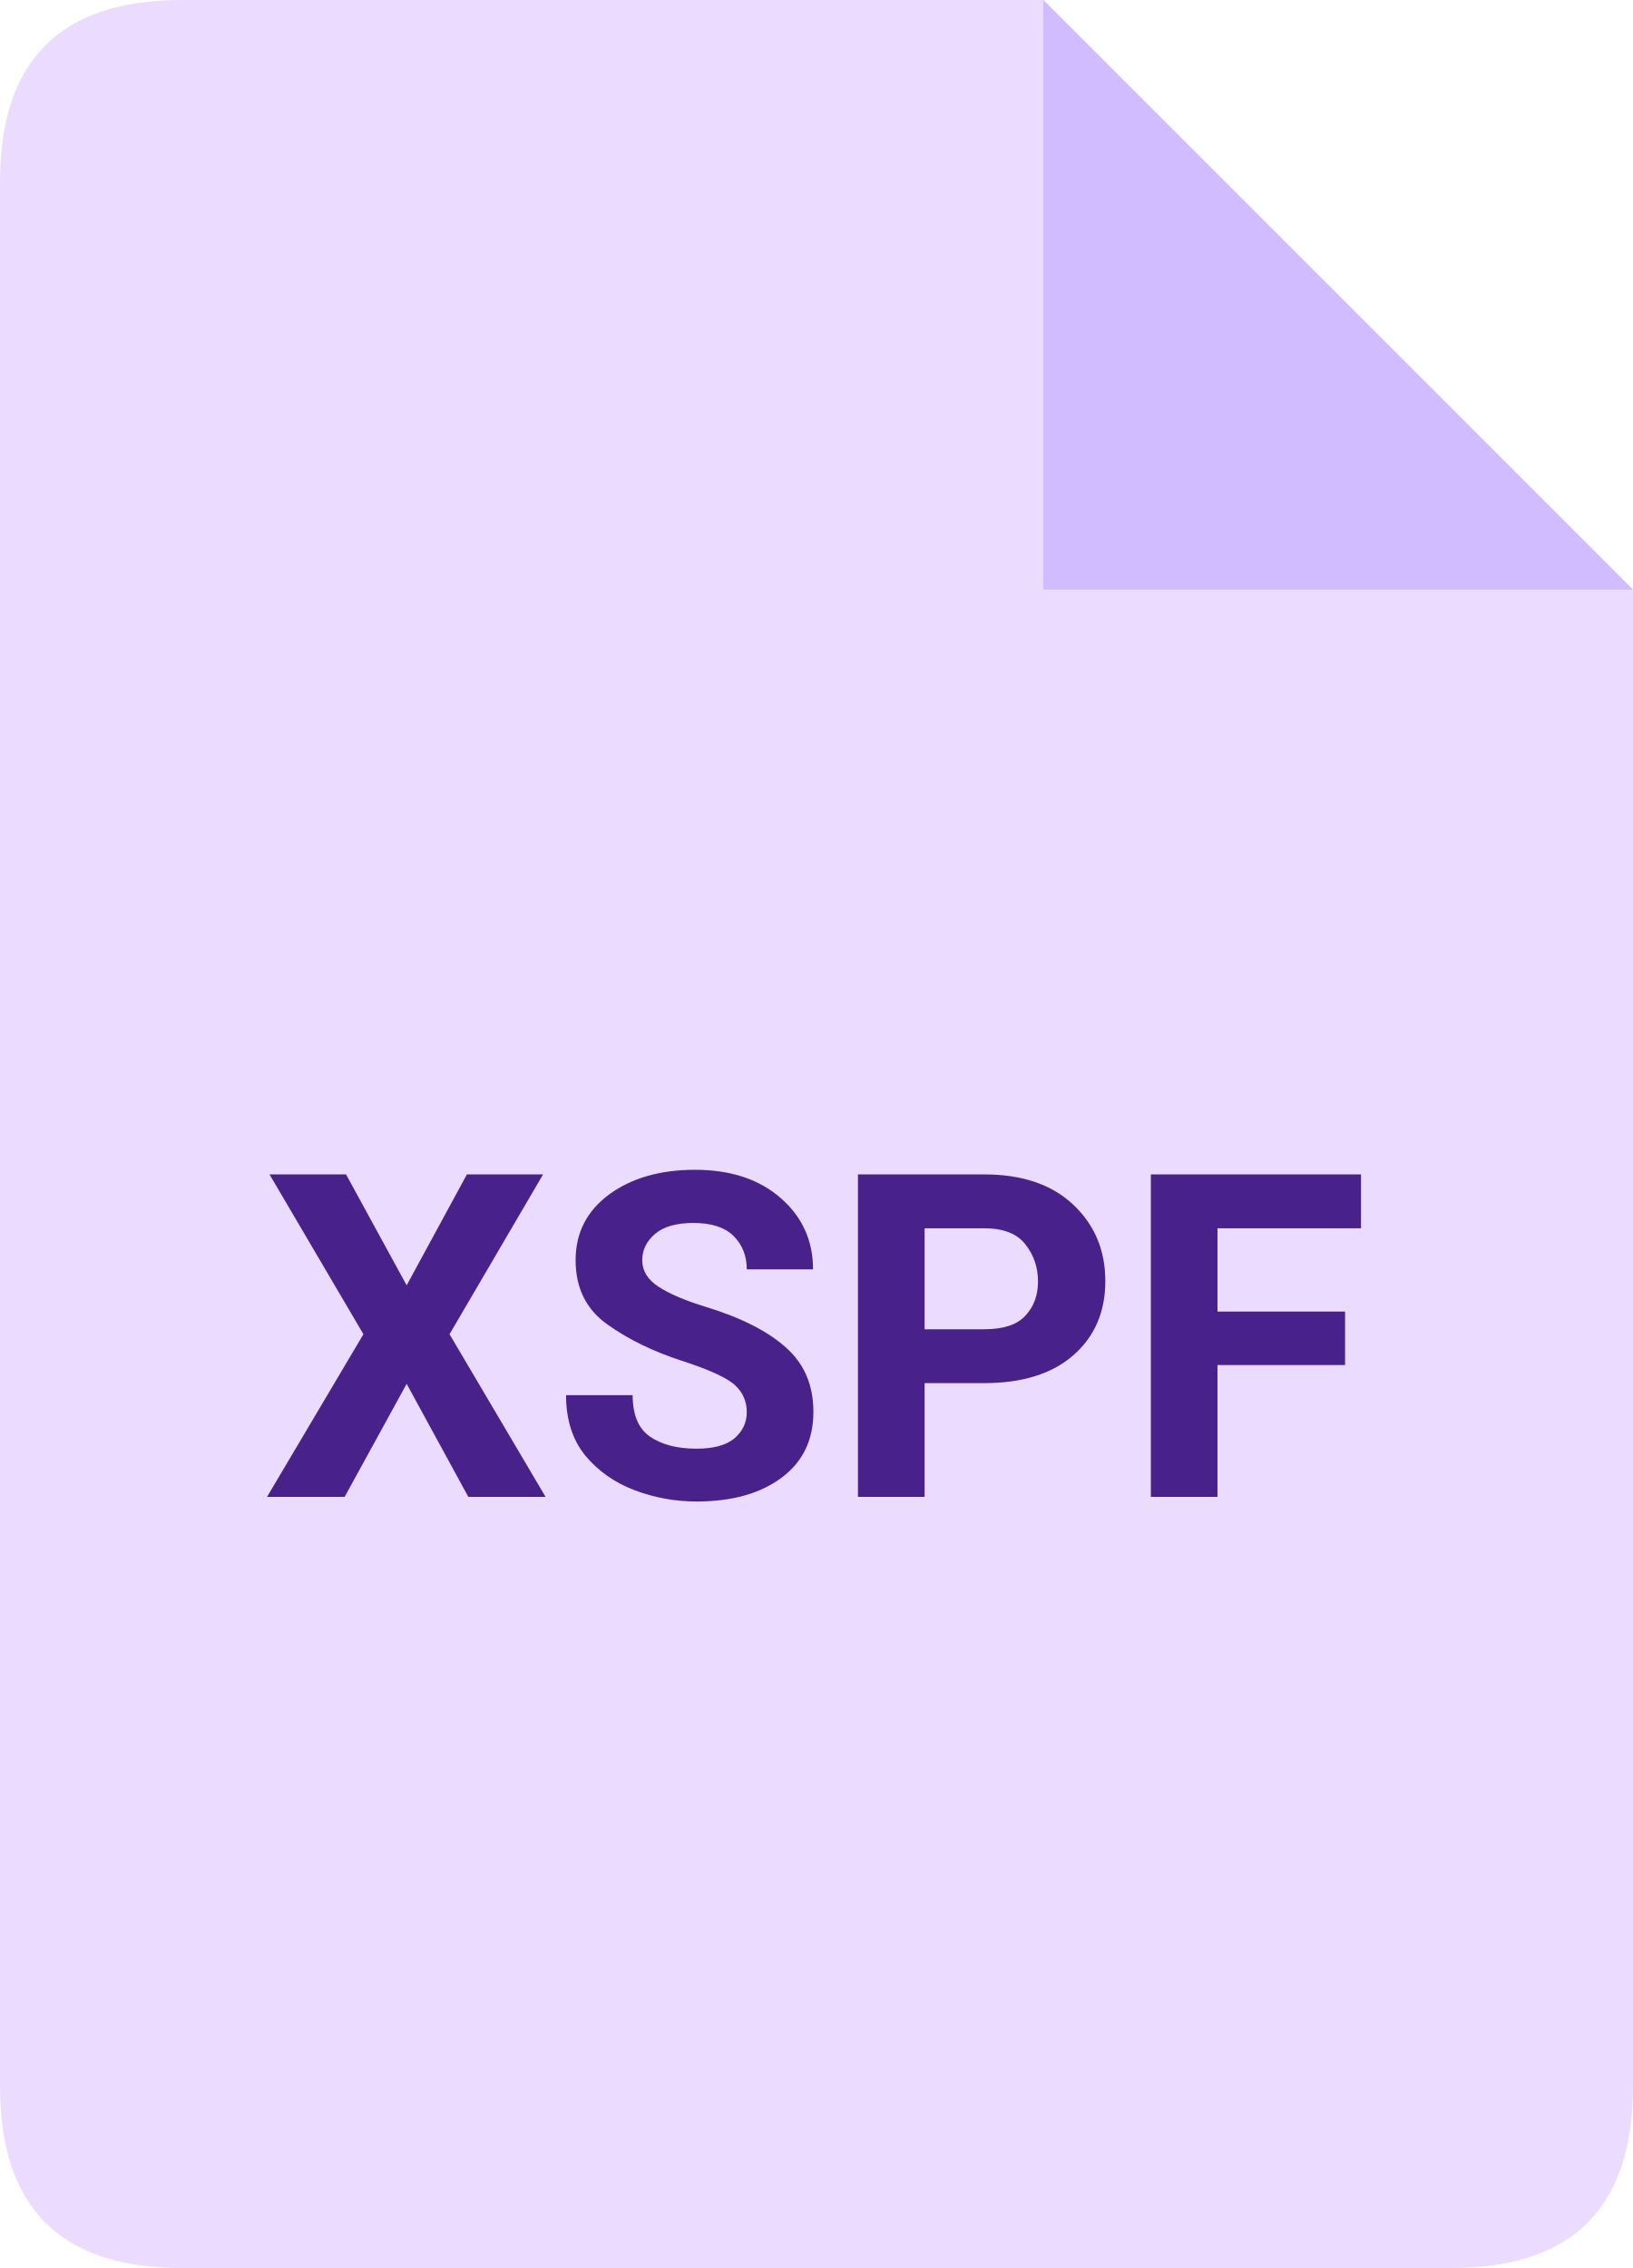
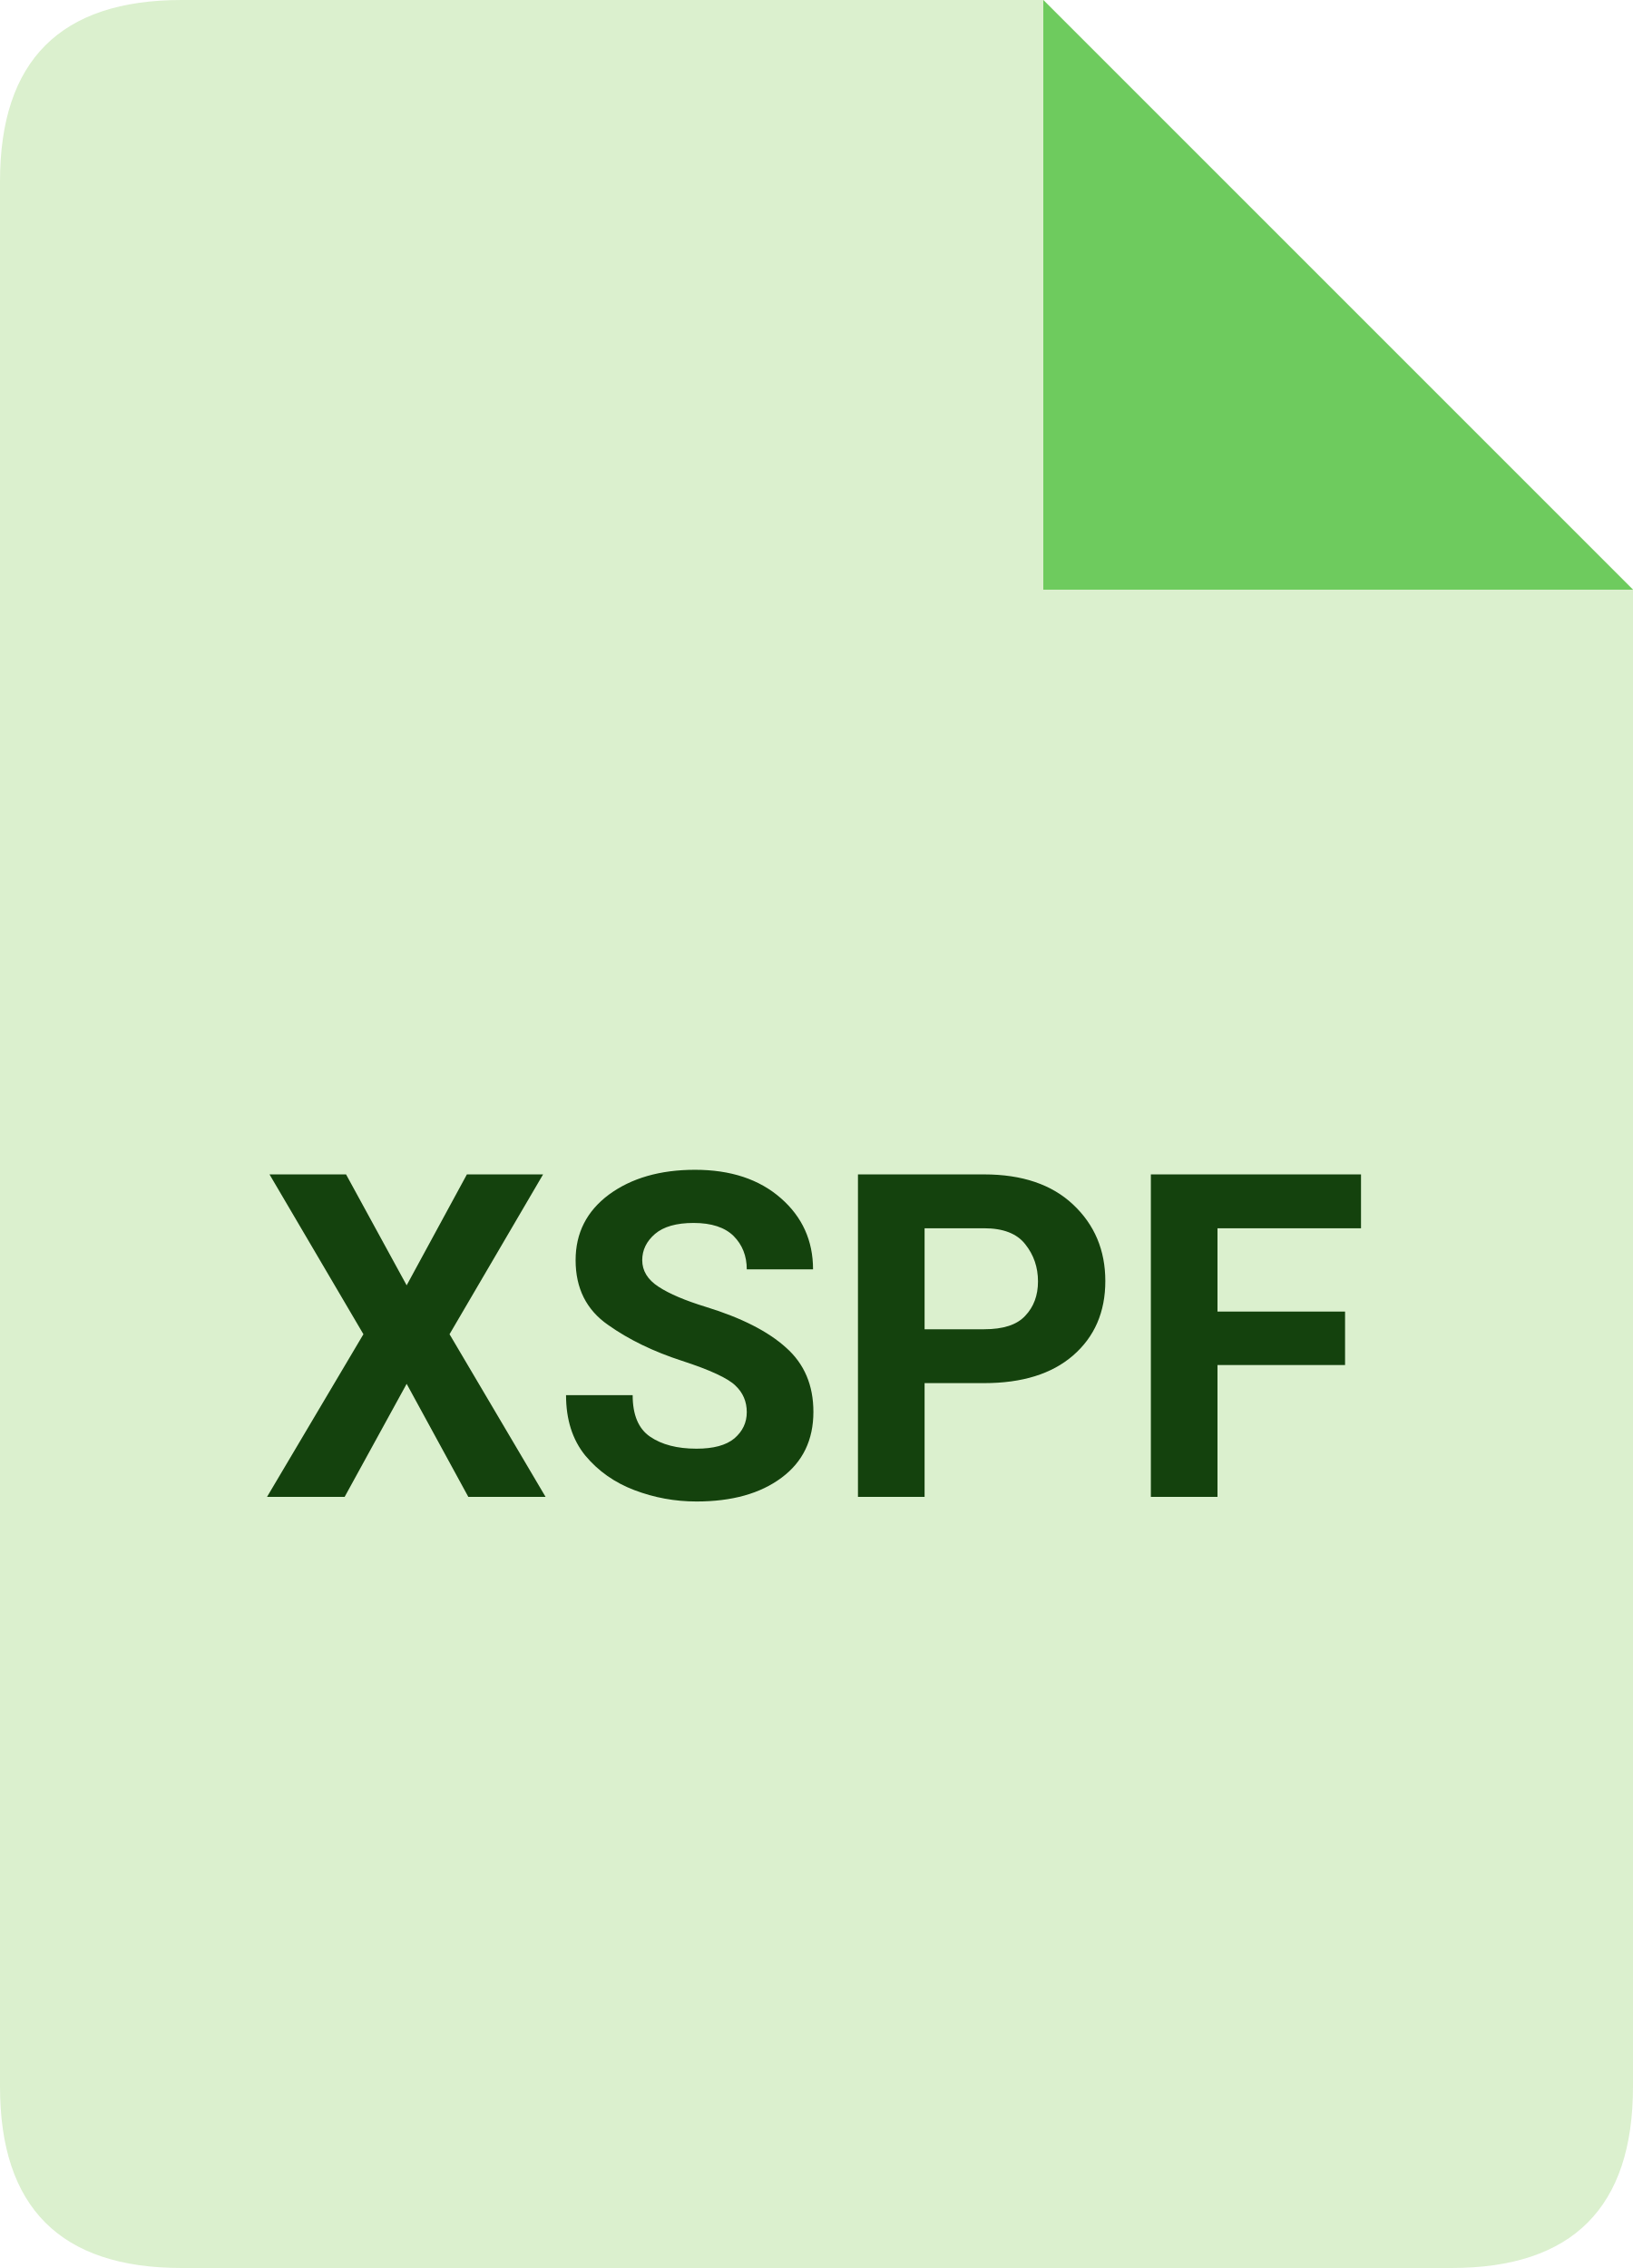
<svg xmlns="http://www.w3.org/2000/svg" viewBox="0 0 72 100">
-   <path d="M8 0 H46 L72 26 V92 Q72 100 64 100 H8 Q0 100 0 92 V8 Q0 0 8 0 Z" fill="#EBDCFF" />
-   <path d="M46 0 V26 H72 Z" fill="#D1BCFF" />
-   <text x="36" y="66" font-family="system-ui,'Segoe UI',Roboto,sans-serif" font-size="20" font-weight="600" fill="#48218A" text-anchor="middle">XSPF</text>
+   <path d="M8 0 H46 L72 26 V92 Q72 100 64 100 H8 Q0 100 0 92 V8 Q0 0 8 0 Z" fill="#DBF0CE" />
+   <path d="M46 0 V26 H72 Z" fill="#6ECB5E" />
+   <text x="36" y="66" font-family="system-ui,'Segoe UI',Roboto,sans-serif" font-size="20" font-weight="600" fill="#14420D" text-anchor="middle">XSPF</text>
</svg>
